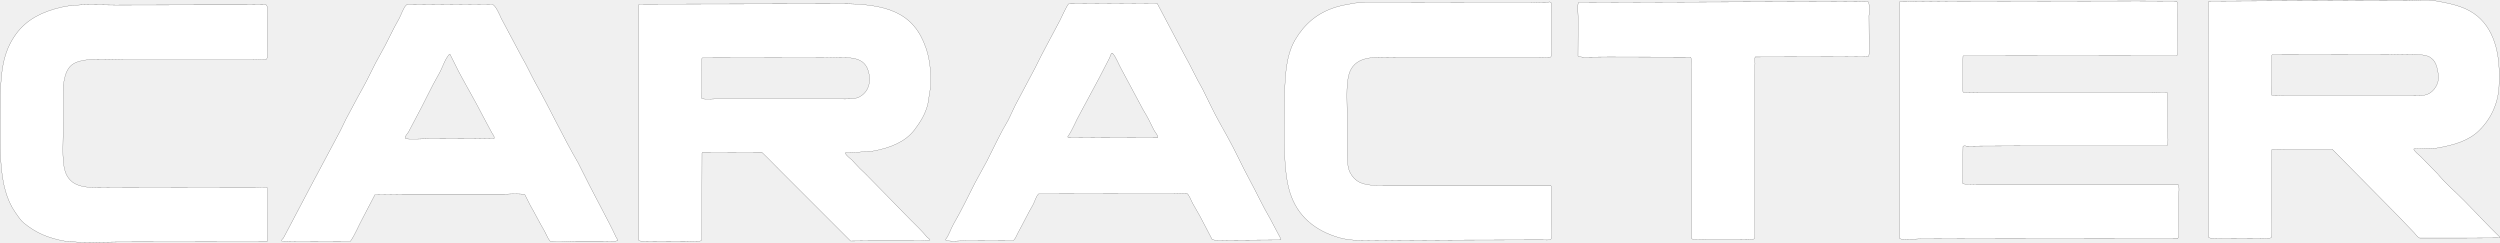
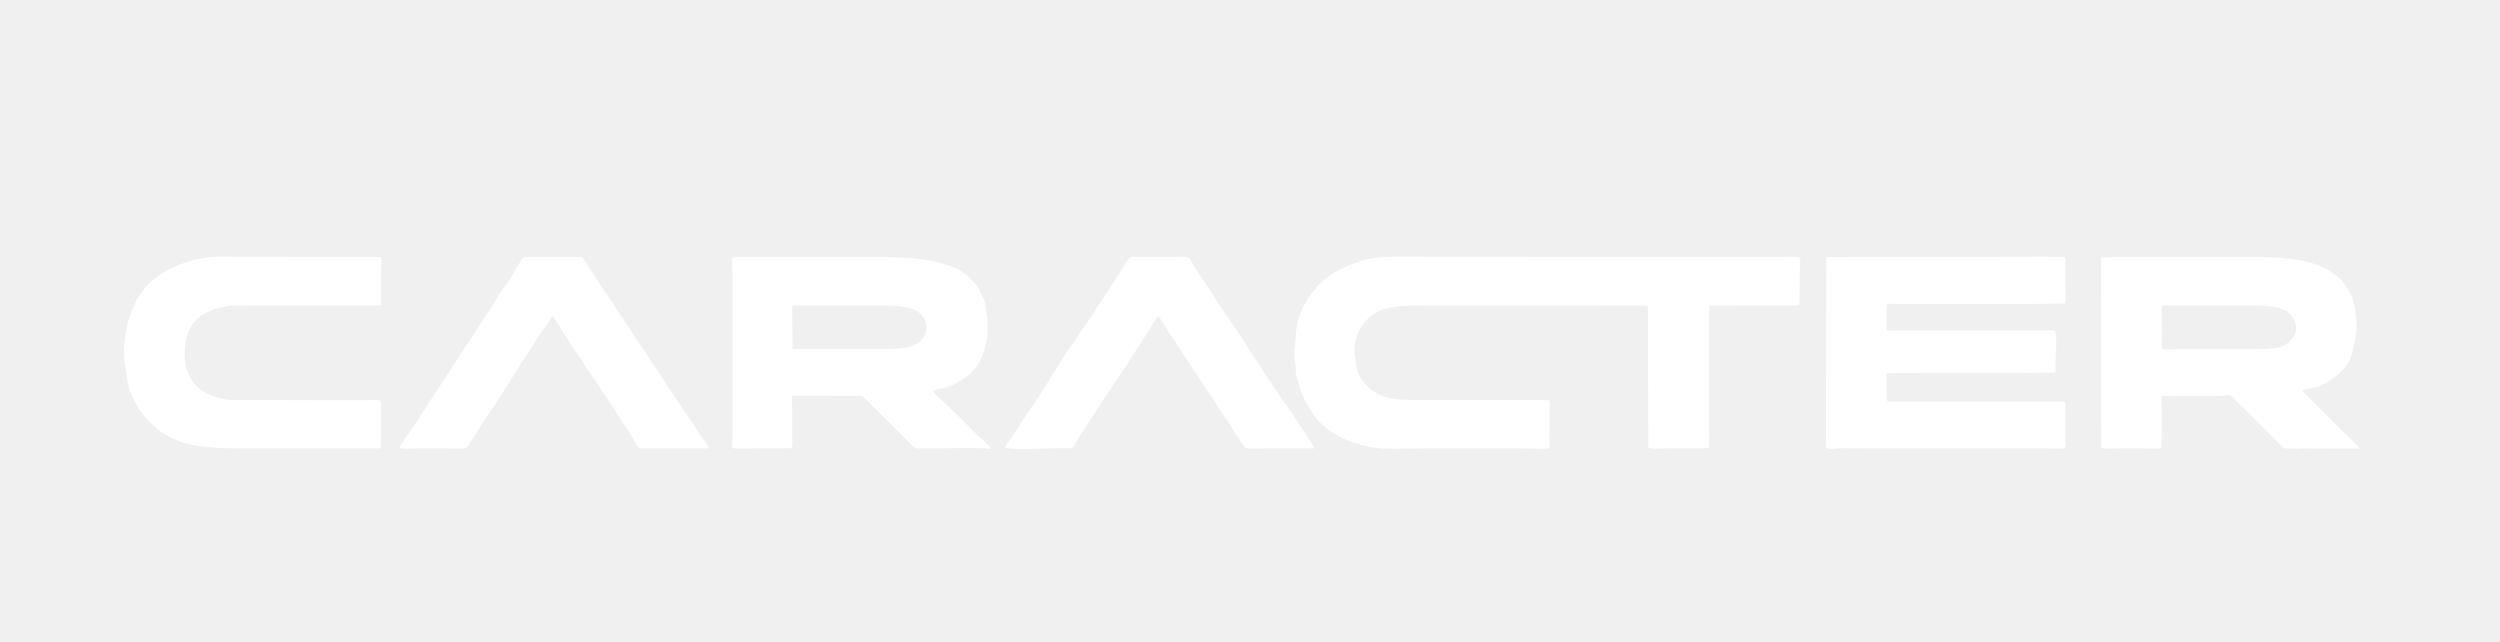
- <svg xmlns="http://www.w3.org/2000/svg" viewBox="0 0 16084.5 1561.5" preserveAspectRatio="xMidYMid meet">
-   <path fill-rule="evenodd" stroke="#000000" stroke-width="1" stroke-linecap="butt" stroke-linejoin="miter" fill="#FFFFFF" d="M15125.500,3.500 C15245.488,3.833 15365.512,4.167 15485.500,4.500 C15547.637,4.495 15615.980,-3.761 15674.500,6.500 C15747.082,19.227 15809.452,32.273 15866.500,58.500 C16008.652,123.852 16079.478,271.900 16079.500,480.500 C16079.506,535.422 16078.909,583.605 16068.500,628.500 C16048.686,713.957 16007.663,781.141 15955.500,834.500 C15886.884,904.689 15792.493,933.133 15672.500,953.500 C15636.504,954.833 15600.496,956.167 15564.500,957.500 C15553.834,957.167 15543.166,956.833 15532.500,956.500 C15530.445,957.855 15530.891,957.620 15529.500,959.500 C15537.959,979.017 15560.134,993.134 15574.500,1007.500 C15610.496,1044.163 15646.504,1080.837 15682.500,1117.500 C15732.392,1179.279 15795.647,1232.247 15851.500,1288.500 C15929.080,1366.637 16003.520,1447.751 16082.500,1524.500 C16082.500,1526.166 16082.500,1527.834 16082.500,1529.500 C16081.500,1529.833 16080.500,1530.167 16079.500,1530.500 C16002.174,1530.833 15924.826,1531.167 15847.500,1531.500 C15754.176,1531.500 15660.824,1531.500 15567.500,1531.500 C15554.597,1527.211 15540.252,1506.373 15531.500,1496.500 C15501.836,1465.503 15472.164,1434.497 15442.500,1403.500 C15330.178,1289.511 15217.822,1175.489 15105.500,1061.500 C15071.837,1027.503 15038.163,993.497 15004.500,959.500 C14902.177,959.500 14799.823,959.500 14697.500,959.500 C14670.479,963.767 14634.073,952.982 14615.500,963.500 C14615.167,1101.486 14614.833,1239.514 14614.500,1377.500 C14614.501,1408.728 14620.259,1513.935 14611.500,1530.500 C14590.837,1536.046 14558.744,1532.500 14534.500,1532.500 C14453.841,1532.833 14373.159,1533.167 14292.500,1533.500 C14274.438,1536.258 14214.165,1534.768 14209.500,1527.500 C14209.167,1141.872 14208.833,756.128 14208.500,370.500 C14208.833,279.842 14209.167,189.158 14209.500,98.500 C14209.499,83.619 14207.410,10.739 14211.500,7.500 C14516.136,6.167 14820.864,4.833 15125.500,3.500 ZM13750.500,6.500 C13834.825,6.833 13919.175,7.167 14003.500,7.500 C14016.572,18.602 14009.500,71.972 14009.500,94.500 C14009.833,153.494 14010.167,212.506 14010.500,271.500 C14010.500,299.178 14013.304,331.629 14007.500,355.500 C14005.833,356.500 14004.167,357.500 14002.500,358.500 C13545.212,358.833 13087.788,359.167 12630.500,359.500 C12630.167,360.500 12629.833,361.500 12629.500,362.500 C12629.167,375.832 12628.833,389.168 12628.500,402.500 C12628.500,446.162 12628.500,489.838 12628.500,533.500 C12629.728,553.703 12622.921,580.902 12631.500,594.500 C12663.366,599.821 12705.188,596.500 12740.500,596.500 C12810.493,596.500 12880.507,596.500 12950.500,596.500 C13165.145,596.500 13379.855,596.500 13594.500,596.500 C13678.825,596.500 13763.175,596.500 13847.500,596.500 C13870.811,596.499 13933.161,590.994 13945.500,597.500 C13945.833,681.492 13946.167,765.508 13946.500,849.500 C13946.500,875.124 13952.816,921.970 13941.500,938.500 C13637.530,938.500 13333.470,938.500 13029.500,938.500 C12935.176,938.833 12840.824,939.167 12746.500,939.500 C12715.170,939.833 12683.830,940.167 12652.500,940.500 C12646.814,939.889 12641.167,936.607 12635.500,938.500 C12633.500,939.833 12631.500,941.167 12629.500,942.500 C12628.500,1021.492 12627.500,1100.508 12626.500,1179.500 C12634.954,1189.108 12693.696,1184.501 12715.500,1184.500 C12802.158,1184.500 12888.842,1184.500 12975.500,1184.500 C13320.799,1184.500 13666.201,1184.500 14011.500,1184.500 C14025.163,1196.414 14016.650,1248.858 14016.500,1270.500 C14016.500,1331.161 14016.500,1391.839 14016.500,1452.500 C14017.217,1477.362 14021.893,1518.966 14011.500,1534.500 C13575.877,1534.833 13140.123,1535.167 12704.500,1535.500 C12588.512,1535.833 12472.488,1536.167 12356.500,1536.500 C12325.776,1536.993 12242.950,1546.780 12221.500,1534.500 C12221.500,1026.884 12221.500,519.116 12221.500,11.500 C12237.740,4.615 12296.951,10.500 12323.500,10.500 C12401.159,9.833 12478.841,9.167 12556.500,8.500 C12954.460,7.833 13352.540,7.167 13750.500,6.500 ZM11805.500,10.500 C11856.828,10.833 11908.172,11.167 11959.500,11.500 C11978.562,11.500 12009.991,6.809 12022.500,13.500 C12027.792,35.443 12028.295,76.126 12024.500,101.500 C12024.833,156.828 12025.167,212.172 12025.500,267.500 C12025.500,290.813 12029.917,347.759 12021.500,363.500 C12011.063,366.226 11998.079,362.477 11984.500,364.500 C11936.838,364.833 11889.162,365.167 11841.500,365.500 C11658.518,365.833 11475.482,366.167 11292.500,366.500 C11286.124,381.377 11293.500,403.619 11290.500,423.500 C11290.167,490.827 11289.833,558.173 11289.500,625.500 C11289.500,834.479 11289.500,1043.521 11289.500,1252.500 C11289.500,1321.493 11289.500,1390.507 11289.500,1459.500 C11289.501,1477.677 11292.735,1527.874 11286.500,1536.500 C11282.296,1542.316 11210.368,1539.500 11193.500,1539.500 C11120.174,1539.500 11046.826,1539.500 10973.500,1539.500 C10948.797,1539.501 10902.888,1546.383 10884.500,1536.500 C10884.167,1247.862 10883.833,959.138 10883.500,670.500 C10883.167,595.507 10882.833,520.493 10882.500,445.500 C10877.767,417.246 10889.531,385.876 10876.500,367.500 C10701.184,367.167 10525.816,366.833 10350.500,366.500 C10305.838,366.833 10261.162,367.167 10216.500,367.500 C10194.391,367.517 10165.702,369.698 10152.500,360.500 C10152.833,278.842 10153.167,197.159 10153.500,115.500 C10153.496,93.562 10147.645,30.182 10155.500,15.500 C10705.445,13.833 11255.555,12.167 11805.500,10.500 ZM9967.500,12.500 C9975.044,12.953 9976.402,15.099 9980.500,18.500 C9980.833,106.158 9981.167,193.842 9981.500,281.500 C9981.501,297.277 9984.645,361.252 9977.500,366.500 C9970.377,371.731 9917.486,368.501 9901.500,368.500 C9831.840,368.500 9762.160,368.500 9692.500,368.500 C9461.523,368.500 9230.477,368.500 8999.500,368.500 C8865.350,368.494 8747.857,353.801 8694.500,441.500 C8655.299,505.932 8667.501,633.981 8667.500,736.500 C8667.500,803.827 8667.500,871.173 8667.500,938.500 C8667.498,992.445 8665.894,1047.137 8677.500,1088.500 C8685.476,1116.924 8707.160,1145.728 8728.500,1161.500 C8774.621,1195.588 8843.473,1193.523 8920.500,1193.500 C8974.495,1193.500 9028.505,1193.500 9082.500,1193.500 C9380.470,1193.500 9678.530,1193.500 9976.500,1193.500 C9978.167,1195.500 9979.833,1197.500 9981.500,1199.500 C9981.500,1281.825 9981.500,1364.175 9981.500,1446.500 C9981.501,1474.769 9987.757,1523.232 9977.500,1541.500 C9964.765,1545.396 9943.543,1543.501 9927.500,1543.500 C9891.837,1543.500 9856.163,1543.500 9820.500,1543.500 C9673.848,1543.833 9527.152,1544.167 9380.500,1544.500 C9252.180,1545.167 9123.821,1545.833 8995.500,1546.500 C8963.503,1546.833 8931.497,1547.167 8899.500,1547.500 C8799.694,1547.514 8698.574,1552.746 8617.500,1529.500 C8460.463,1484.473 8347.259,1391.212 8299.500,1238.500 C8253.826,1092.457 8264.514,884.893 8264.500,694.500 C8264.487,520.511 8268.600,364.859 8332.500,256.500 C8391.580,156.315 8474.199,82.422 8596.500,45.500 C8636.021,33.569 8675.927,27.117 8719.500,19.500 C8739.498,18.167 8759.502,16.833 8779.500,15.500 C8838.827,15.500 8898.173,15.500 8957.500,15.500 C9155.814,15.167 9354.187,14.833 9552.500,14.500 C9649.157,14.500 9745.843,14.500 9842.500,14.500 C9869.741,14.062 9951.612,20.319 9967.500,12.500 ZM7428.500,20.500 C7434.166,21.167 7439.834,21.833 7445.500,22.500 C7502.828,130.822 7560.172,239.177 7617.500,347.500 C7659.969,421.927 7694.938,500.763 7737.500,573.500 C7755.832,610.830 7774.168,648.170 7792.500,685.500 C7824.046,750.561 7862.420,817.560 7897.500,880.500 C7948.508,972.017 7990.206,1066.196 8040.500,1158.500 C8084.664,1239.552 8124.127,1326.175 8171.500,1406.500 C8194.831,1450.496 8218.169,1494.504 8241.500,1538.500 C8240.006,1541.567 8240.385,1541.715 8237.500,1543.500 C8125.178,1544.167 8012.822,1544.833 7900.500,1545.500 C7874.947,1545.499 7806.559,1550.303 7797.500,1538.500 C7784.501,1513.502 7771.499,1488.497 7758.500,1463.500 C7732.569,1412.488 7703.809,1359.314 7674.500,1310.500 C7665.613,1295.699 7649.372,1248.136 7634.500,1243.500 C7606.836,1244.167 7579.164,1244.833 7551.500,1245.500 C7483.174,1245.500 7414.827,1245.500 7346.500,1245.500 C7125.522,1245.833 6904.478,1246.167 6683.500,1246.500 C6664.594,1262.361 6658.273,1296.598 6645.500,1318.500 C6611.846,1376.208 6582.037,1439.412 6549.500,1497.500 C6539.781,1514.851 6534.042,1534.155 6520.500,1547.500 C6418.843,1547.833 6317.157,1548.167 6215.500,1548.500 C6182.474,1548.505 6108.343,1557.246 6084.500,1544.500 C6084.500,1542.834 6084.500,1541.166 6084.500,1539.500 C6106.591,1511.165 6116.957,1472.291 6135.500,1440.500 C6184.565,1356.379 6226.748,1267.143 6271.500,1179.500 C6297.497,1131.838 6323.503,1084.162 6349.500,1036.500 C6394.731,947.002 6436.969,855.742 6487.500,771.500 C6502.165,740.503 6516.835,709.497 6531.500,678.500 C6574.496,597.508 6617.504,516.492 6660.500,435.500 C6710.649,331.547 6767.325,231.998 6819.500,131.500 C6828.692,113.794 6865.866,29.256 6877.500,23.500 C7061.148,22.500 7244.852,21.500 7428.500,20.500 ZM5396.500,24.500 C5705.861,21.341 5879.642,80.337 5957.500,309.500 C5976.397,365.120 5987.491,428.525 5987.500,504.500 C5987.500,521.498 5987.500,538.502 5987.500,555.500 C5981.501,593.496 5975.499,631.504 5969.500,669.500 C5953.346,735.855 5919.059,788.196 5883.500,835.500 C5826.090,911.872 5727.437,952.602 5613.500,972.500 C5594.169,973.500 5574.831,974.500 5555.500,975.500 C5538.835,977.500 5522.165,979.500 5505.500,981.500 C5488.811,981.530 5447.790,977.883 5440.500,981.500 C5438.574,983.017 5438.730,983.291 5437.500,985.500 C5446.125,1001.809 5466.522,1016.962 5480.500,1028.500 C5497.165,1046.498 5513.835,1064.502 5530.500,1082.500 C5541.499,1092.832 5552.501,1103.168 5563.500,1113.500 C5661.824,1213.823 5760.177,1314.177 5858.500,1414.500 C5893.619,1449.742 5930.036,1483.594 5961.500,1522.500 C5968.294,1530.901 5978.381,1534.013 5983.500,1544.500 C5978.718,1550.268 5884.663,1549.501 5862.500,1549.500 C5771.509,1549.500 5680.491,1549.500 5589.500,1549.500 C5550.504,1549.833 5511.496,1550.167 5472.500,1550.500 C5429.504,1507.504 5386.496,1464.496 5343.500,1421.500 C5237.177,1315.177 5130.823,1208.823 5024.500,1102.500 C4995.836,1073.503 4967.164,1044.497 4938.500,1015.500 C4926.835,1004.168 4915.165,992.832 4903.500,981.500 C4774.846,981.833 4646.154,982.167 4517.500,982.500 C4517.167,983.500 4516.833,984.500 4516.500,985.500 C4516.167,1126.153 4515.833,1266.847 4515.500,1407.500 C4515.167,1441.830 4514.833,1476.170 4514.500,1510.500 C4514.500,1522.295 4517.450,1543.149 4510.500,1548.500 C4496.681,1557.777 4439.375,1550.590 4418.500,1551.500 C4346.840,1551.833 4275.159,1552.167 4203.500,1552.500 C4184.210,1552.501 4115.650,1555.999 4109.500,1546.500 C4109.500,1041.217 4109.500,535.783 4109.500,30.500 C4111.166,29.167 4112.834,27.833 4114.500,26.500 C4541.791,25.833 4969.209,25.167 5396.500,24.500 ZM3164.500,27.500 C3187.381,29.471 3215.297,96.655 3224.500,117.500 C3268.829,200.825 3313.171,284.175 3357.500,367.500 C3389.718,421.728 3415.302,480.798 3446.500,536.500 C3540.257,703.893 3622.811,881.641 3719.500,1047.500 C3743.831,1095.829 3768.169,1144.171 3792.500,1192.500 C3835.496,1274.825 3878.504,1357.175 3921.500,1439.500 C3937.200,1467.919 3949.142,1496.674 3964.500,1527.500 C3967.972,1534.470 3973.317,1537.554 3974.500,1547.500 C3973.833,1548.167 3973.167,1548.833 3972.500,1549.500 C3945.685,1555.449 3910.294,1552.500 3879.500,1552.500 C3820.839,1552.500 3762.161,1552.500 3703.500,1552.500 C3655.598,1552.500 3579.537,1559.842 3537.500,1550.500 C3521.605,1527.822 3511.929,1500.980 3497.500,1476.500 C3468.491,1427.285 3442.061,1373.328 3413.500,1324.500 C3401.168,1300.169 3388.832,1275.831 3376.500,1251.500 C3353.243,1245.354 3273.664,1246.581 3247.500,1250.500 C3182.840,1250.500 3118.160,1250.500 3053.500,1250.500 C2900.182,1250.500 2746.818,1250.500 2593.500,1250.500 C2533.173,1251.167 2472.827,1251.833 2412.500,1252.500 C2385.503,1304.162 2358.497,1355.839 2331.500,1407.500 C2304.629,1456.250 2285.229,1509.458 2253.500,1553.500 C2142.178,1553.833 2030.822,1554.167 1919.500,1554.500 C1905.748,1554.505 1813.733,1553.434 1812.500,1551.500 C1807.754,1544.058 1820.861,1536.109 1823.500,1531.500 C1834.832,1510.169 1846.168,1488.831 1857.500,1467.500 C1904.988,1378.704 1949.324,1291.491 1996.500,1203.500 C2060.827,1082.845 2125.173,962.155 2189.500,841.500 C2201.499,816.836 2213.501,792.164 2225.500,767.500 C2260.108,704.727 2293.131,638.445 2328.500,576.500 C2370.775,502.460 2404.209,423.190 2446.500,350.500 C2490.168,275.442 2523.948,194.949 2567.500,120.500 C2580.061,99.028 2597.268,43.895 2615.500,31.500 C2798.482,30.167 2981.518,28.833 3164.500,27.500 ZM1702.500,30.500 C1706.833,31.167 1711.167,31.833 1715.500,32.500 C1723.735,50.486 1719.500,86.908 1719.500,113.500 C1719.500,173.494 1719.500,233.506 1719.500,293.500 C1719.501,320.117 1724.822,363.343 1715.500,380.500 C1693.208,387.774 1653.282,383.500 1623.500,383.500 C1560.173,383.500 1496.827,383.500 1433.500,383.500 C1221.855,383.500 1010.146,383.500 798.500,383.500 C686.485,383.497 529.120,366.959 464.500,415.500 C426.875,443.763 415.432,493.669 406.500,551.500 C406.833,588.496 407.167,625.504 407.500,662.500 C407.167,722.161 406.833,781.839 406.500,841.500 C406.497,940.245 394.715,1064.316 430.500,1129.500 C480.552,1220.670 592.432,1206.503 730.500,1206.500 C968.810,1206.167 1207.191,1205.833 1445.500,1205.500 C1511.160,1205.500 1576.840,1205.500 1642.500,1205.500 C1666.484,1205.499 1707.299,1199.797 1721.500,1209.500 C1721.167,1323.489 1720.833,1437.511 1720.500,1551.500 C1718.833,1552.833 1717.167,1554.167 1715.500,1555.500 C1396.865,1555.833 1078.135,1556.167 759.500,1556.500 C740.169,1556.833 720.831,1557.167 701.500,1557.500 C622.009,1557.505 533.789,1565.024 462.500,1553.500 C449.501,1553.167 436.499,1552.833 423.500,1552.500 C306.413,1532.015 230.884,1497.196 155.500,1436.500 C132.070,1417.635 115.999,1391.465 98.500,1366.500 C-16.466,1202.488 2.523,949.995 2.500,673.500 C2.483,467.940 16.881,337.248 103.500,218.500 C170.391,126.798 269.478,74.637 399.500,45.500 C498.345,23.350 626.229,32.499 742.500,32.500 C930.815,32.167 1119.186,31.833 1307.500,31.500 C1400.491,31.500 1493.509,31.500 1586.500,31.500 C1625.163,31.167 1663.837,30.833 1702.500,30.500 ZM7152.500,342.500 C7144.793,350.827 7142.332,366.577 7136.500,376.500 C7115.169,417.829 7093.831,459.171 7072.500,500.500 C7031.837,576.159 6991.163,651.841 6950.500,727.500 C6921.298,777.477 6902.260,833.751 6869.500,879.500 C6869.833,880.500 6870.167,881.500 6870.500,882.500 C6872.167,883.500 6873.833,884.500 6875.500,885.500 C6935.827,885.833 6996.173,886.167 7056.500,886.500 C7186.820,886.167 7317.180,885.833 7447.500,885.500 C7448.167,884.167 7448.833,882.833 7449.500,881.500 C7446.869,865.624 7429.389,848.162 7422.500,833.500 C7402.156,790.202 7380.108,747.097 7355.500,707.500 C7308.838,620.509 7262.162,533.491 7215.500,446.500 C7198.188,416.739 7180.044,365.109 7157.500,342.500 C7155.834,342.500 7154.166,342.500 7152.500,342.500 ZM2891.500,348.500 C2861.082,381.951 2847.765,434.448 2824.500,474.500 C2770.972,566.653 2727.639,665.045 2675.500,759.500 C2659.502,789.830 2643.498,820.170 2627.500,850.500 C2621.915,859.328 2603.680,876.845 2607.500,889.500 C2608.892,891.423 2607.601,890.099 2609.500,891.500 C2623.764,898.950 2735.190,892.501 2764.500,892.500 C2855.824,892.833 2947.176,893.167 3038.500,893.500 C3085.162,892.833 3131.838,892.167 3178.500,891.500 C3178.833,890.500 3179.167,889.500 3179.500,888.500 C3182.808,878.071 3167.881,861.198 3163.500,852.500 C3146.149,818.050 3127.240,786.356 3110.500,753.500 C3059.673,653.740 3002.328,556.835 2950.500,459.500 C2932.168,422.837 2913.831,386.163 2895.500,349.500 C2894.167,349.167 2892.833,348.833 2891.500,348.500 ZM14623.500,350.500 C14621.167,351.833 14618.833,353.167 14616.500,354.500 C14616.167,415.827 14615.833,477.173 14615.500,538.500 C14615.500,562.189 14609.035,594.061 14615.500,612.500 C14635.649,618.678 14667.592,611.437 14694.500,615.500 C14749.494,615.500 14804.505,615.500 14859.500,615.500 C15020.484,615.500 15181.516,615.500 15342.500,615.500 C15398.161,615.500 15453.839,615.500 15509.500,615.500 C15548.811,615.503 15590.819,618.030 15618.500,606.500 C15657.433,590.283 15697.345,539.861 15687.500,476.500 C15679.215,423.178 15669.332,389.308 15631.500,366.500 C15587.596,340.031 15439.718,351.497 15367.500,351.500 C15119.525,351.167 14871.475,350.833 14623.500,350.500 ZM4520.500,371.500 C4518.202,373.501 4517.155,373.588 4515.500,376.500 C4515.167,398.831 4514.833,421.169 4514.500,443.500 C4514.833,487.829 4515.167,532.171 4515.500,576.500 C4515.500,595.247 4510.680,624.395 4515.500,634.500 C4546.307,641.875 4588.983,635.063 4623.500,636.500 C4673.162,636.500 4722.838,636.500 4772.500,636.500 C4928.818,636.500 5085.182,636.500 5241.500,636.500 C5295.495,636.500 5349.505,636.500 5403.500,636.500 C5449.047,636.504 5497.555,639.579 5527.500,624.500 C5569.934,603.133 5604.626,555.997 5592.500,481.500 C5570.288,345.041 5448.945,372.494 5297.500,372.500 C5038.526,372.167 4779.474,371.833 4520.500,371.500 Z" />
+ <svg xmlns="http://www.w3.org/2000/svg" viewBox="0 0 12600 3235">
+   <path fill="#FFFFFF" fill-rule="evenodd" d="M1101,1294 C1372.97,1294.33 1645.03,1294.67 1917,1295 C1925.74,1300.66 1921,1339.3 1921,1353 C1921,1413.33 1921,1473.67 1921,1534 C1919,1535.67 1917,1537.33 1915,1539 C1847.67,1539.33 1780.33,1539.67 1713,1540 C1592.01,1540 1470.99,1540 1350,1540 C1285.34,1540.33 1220.66,1540.67 1156,1541 C1011.09,1565.45 930.99,1621.39 931,1791 C931,1816.89 933.54,1838.42 940,1859 C967.83,1947.67 1030,1988.75 1125,2011 C1161.59,2019.57 1207.48,2016 1250,2016 C1376.65,2016.33 1503.35,2016.67 1630,2017 C1701.66,2017 1773.34,2017 1845,2017 C1862.35,2017 1913.6,2013.28 1918,2020 C1922.9,2029.27 1920,2068.8 1920,2085 C1920,2141.66 1920,2198.34 1920,2255 C1918.33,2256.67 1916.67,2258.33 1915,2260 C1703.69,2260 1492.31,2260 1281,2260 C1102.17,2260.01 950.53,2261 840,2194 C750.3,2139.63 688.74,2063.54 651,1957 C641.4,1929.89 641.14,1900.41 635,1869 C601.48,1697.65 661.96,1519.14 746,1435 C807.58,1373.34 886.78,1334.55 984,1308 C1009.33,1304 1034.67,1300 1060,1296 C1073.67,1295.33 1087.33,1294.67 1101,1294 Z M5971,1294 C6001.64,1294.47 6007.44,1326.39 6020,1345 C6054.78,1396.52 6089.59,1447.62 6123,1501 C6169.52,1575.33 6223.45,1646.27 6270,1720 C6343.29,1836.09 6418.06,1950.46 6497,2062 C6530.2,2108.91 6561.85,2158.25 6593,2207 C6598.52,2215.64 6624.49,2249.49 6623,2257 C6622.33,2258 6621.67,2259 6621,2260 C6537.68,2260 6454.33,2260 6371,2260 C6352.13,2261.63 6283.61,2262.9 6275,2257 C6163.01,2087.02 6050.99,1916.98 5939,1747 C5906.67,1697.01 5874.33,1647 5842,1597 C5839.33,1597 5836.67,1597 5834,1597 C5800.34,1649.33 5766.66,1701.67 5733,1754 C5662.44,1866.04 5583.57,1975.98 5513,2088 C5486.48,2130.1 5458.78,2170.62 5433,2212 C5424.87,2225.05 5414.11,2252.81 5400,2259 C5373,2259 5346,2259 5319,2259 C5244.16,2260.36 5138.53,2267.36 5067,2258 C5066.67,2257 5066.33,2256 5066,2255 C5070.19,2239.6 5100.98,2201.82 5111,2186 C5143.05,2135.41 5176.13,2084.77 5210,2036 C5254.26,1972.28 5293.1,1907.45 5334,1841 C5395.31,1741.4 5468.96,1646.87 5531,1548 C5567.8,1489.36 5607.71,1433.78 5643,1375 C5652.35,1359.42 5682.35,1303.58 5696,1297 C5712.43,1292.06 5739.11,1295 5759,1295 C5807.66,1295 5856.34,1295 5905,1295 C5927,1294.67 5949,1294.33 5971,1294 Z M7013,1294 C7531.95,1294.33 8051.05,1294.67 8570,1295 C8695.99,1295 8822.01,1295 8948,1295 C8968.45,1295 9064.37,1291.34 9070,1300 C9076.65,1309.45 9071,1345.49 9071,1361 C9070.67,1418.66 9070.33,1476.34 9070,1534 C9068,1535.67 9066,1537.33 9064,1539 C8914.35,1539.67 8764.65,1540.33 8615,1541 C8614.67,1559 8614.33,1577 8614,1595 C8614,1633 8614,1671 8614,1709 C8613.67,1814.66 8613.33,1920.34 8613,2026 C8613.33,2076.33 8613.67,2126.67 8614,2177 C8614,2202.97 8617.05,2235.48 8612,2258 C8611,2258.33 8610,2258.67 8609,2259 C8533.67,2259.33 8458.33,2259.67 8383,2260 C8359.68,2260 8321.94,2264.7 8307,2255 C8306.67,2076.02 8306.33,1896.98 8306,1718 C8306,1674 8306,1630 8306,1586 C8305.99,1574.25 8308.29,1546.26 8301,1541 C8262,1540.67 8223,1540.33 8184,1540 C8087.01,1540.33 7989.99,1540.67 7893,1541 C7817.01,1541 7740.99,1541 7665,1541 C7516.68,1541 7368.32,1541 7220,1541 C7192.34,1540.67 7164.66,1540.33 7137,1540 C7019.36,1539.99 6931.44,1556.86 6880,1622 C6850.4,1659.48 6817.41,1720.36 6829,1796 C6833.53,1825.59 6834.6,1851.85 6844,1876 C6865.33,1930.8 6910.62,1973.52 6965,1995 C7023.3,2018.03 7104.11,2016 7186,2016 C7300.32,2016 7414.68,2016 7529,2016 C7598.66,2016 7668.34,2016 7738,2016 C7753.46,2016 7802.87,2012.64 7808,2019 C7815.9,2030.87 7807.26,2061.36 7810,2080 C7810,2116.66 7810,2153.34 7810,2190 C7806.6,2212.7 7813.16,2239.45 7809,2258 C7790.79,2265.93 7705.71,2260 7676,2260 C7569.68,2260 7463.32,2260 7357,2260 C7290.67,2260 7224.33,2260 7158,2260 C7074.54,2260.01 6980.14,2267.55 6907,2253 C6705.14,2212.86 6592.6,2111.13 6541,1920 C6537.67,1907.33 6534.33,1894.67 6531,1882 C6530.67,1868.67 6530.33,1855.33 6530,1842 C6526.58,1822.1 6519.94,1794.8 6524,1770 C6526,1748 6528,1726 6530,1704 C6531.2,1630.64 6554.59,1567.07 6584,1519 C6651.11,1409.31 6730.88,1355.16 6866,1313 C6895.98,1303.65 6929.1,1301.47 6962,1296 C6979,1295.33 6996,1294.67 7013,1294 Z M10308,1294 C10340.66,1294.67 10373.34,1295.33 10406,1296 C10412.36,1308.72 10409,1336.8 10409,1357 C10409.33,1412.66 10409.67,1468.34 10410,1524 C10408.35,1527.65 10407.61,1528.31 10404,1530 C10333.34,1530.67 10262.66,1531.33 10192,1532 C10040.68,1532 9889.32,1532 9738,1532 C9680.67,1532 9623.33,1532 9566,1532 C9547.75,1534.55 9524.76,1526.12 9510,1534 C9508.17,1546.85 9505.17,1656.68 9509,1662 C9515.63,1671.22 9549.07,1665.02 9562,1665 C9614.66,1665 9667.34,1665 9720,1665 C9872.32,1665 10024.68,1665 10177,1665 C10215.33,1665.33 10253.67,1665.67 10292,1666 C10308.75,1663.41 10345.02,1662 10358,1669 C10368.48,1706.01 10360.94,1777.07 10360,1819 C10359.56,1838.47 10363.68,1866.08 10357,1878 C10283.67,1878.67 10210.33,1879.33 10137,1880 C9990.35,1880 9843.65,1880 9697,1880 C9635.67,1880.33 9574.33,1880.67 9513,1881 C9511.67,1882.67 9510.33,1884.33 9509,1886 C9505.4,1893.31 9508.26,2017.35 9512,2023 C9809.3,2023.33 10106.7,2023.67 10404,2024 C10415.07,2029.08 10409,2053.08 10409,2069 C10409,2114.33 10409,2159.67 10409,2205 C10407.06,2221.59 10415.17,2250.61 10405,2258 C10394.35,2264.36 10344.87,2260 10328,2260 C10261.67,2260 10195.33,2260 10129,2260 C9906.02,2260 9682.98,2260 9460,2260 C9399.67,2259.67 9339.33,2259.33 9279,2259 C9260.97,2259.1 9222.03,2266.74 9207,2258 C9197.82,2252.66 9203,2218.9 9203,2204 C9203,2149.01 9203,2093.99 9203,2039 C9203.33,1859.02 9203.67,1678.98 9204,1499 C9204,1448.67 9204,1398.33 9204,1348 C9206.91,1328.84 9198.37,1307.74 9206,1296 C9573.3,1295.33 9940.7,1294.67 10308,1294 Z M2652,1295 C2744.99,1295 2838.01,1295 2931,1295 C2942.1,1298.38 2968.49,1347.07 2976,1359 C3008.67,1410.87 3043.52,1461.21 3078,1513 C3195.89,1690.05 3313.03,1867.99 3431,2046 C3464.56,2096.64 3501.92,2146.55 3534,2199 C3542.15,2212.33 3567.86,2241.62 3570,2256 C3569,2257.33 3568,2258.67 3567,2260 C3453.68,2260 3340.32,2260 3227,2260 C3211.92,2255.41 3200.06,2224.87 3192,2212 C3166.34,2172.34 3140.66,2132.66 3115,2093 C3008.93,1926.77 2892.44,1766.79 2790,1597 C2786.33,1596.33 2782.67,1595.67 2779,1595 C2773.52,1616.31 2755.03,1634.75 2744,1652 C2720.19,1689.23 2695.85,1725.82 2672,1762 C2597.9,1874.42 2528.52,1990.92 2452,2101 C2426.51,2137.67 2404.63,2177.56 2380,2214 C2371.35,2226.8 2362.25,2250.27 2349,2258 C2336.54,2264.68 2287.47,2260.01 2269,2260 C2209.01,2260 2148.99,2260 2089,2260 C2067.99,2260 2029.23,2264.76 2014,2256 C2014,2254.33 2014,2252.67 2014,2251 C2030.67,2226.67 2047.34,2202.33 2064,2178 C2101.17,2125.21 2136.01,2069.21 2171,2016 C2269.28,1866.51 2366.6,1716.8 2464,1568 C2479.67,1542.34 2495.33,1516.66 2511,1491 C2533.33,1458.34 2555.67,1425.66 2578,1393 C2588.56,1375.41 2627.7,1304.56 2641,1297 C2644.67,1296.33 2648.33,1295.67 2652,1295 Z M3748,1295 C3945.98,1295 4144.02,1295 4342,1295 C4521.48,1294.99 4687.74,1295.26 4812,1350 C4892.17,1385.32 4943.95,1452.15 4969,1543 C4970.67,1560 4972.33,1577 4974,1594 C4989.45,1692.32 4962.41,1791.12 4924,1845 C4889.34,1893.62 4835.09,1926.78 4776,1951 C4757.41,1958.62 4719.84,1959.25 4704,1968 C4704,1969.67 4704,1971.33 4704,1973 C4710.13,1987.18 4753.83,2022.83 4767,2036 C4795,2063 4823,2090 4851,2117 C4875,2141.66 4899,2166.34 4923,2191 C4937.21,2202.5 4984.48,2242.37 4991,2257 C4990,2258.67 4989,2260.33 4988,2262 C4907.05,2253.65 4808.58,2260 4721,2260 C4685.67,2260 4650.33,2260 4615,2260 C4602.9,2256.39 4561.26,2208.42 4550,2197 C4481.67,2129.67 4413.33,2062.33 4345,1995 C4228.35,1994.67 4111.66,1994.33 3995,1994 C3994.67,1995 3994.33,1996 3994,1997 C3987.35,2008.25 3993,2042.11 3993,2059 C3993,2105 3993,2151 3993,2197 C3993,2216.24 3996.03,2245.09 3989,2259 C3918.67,2259.33 3848.33,2259.67 3778,2260 C3751.69,2260 3708.91,2265.24 3692,2256 C3687.36,2238.29 3691.94,2214.27 3692,2196 C3692,2140.01 3692,2083.99 3692,2028 C3692,1868.35 3692,1708.65 3692,1549 C3692,1492.01 3692,1434.99 3692,1378 C3692.26,1354.72 3685.56,1311.46 3695,1297 C3712.66,1296.33 3730.34,1295.67 3748,1295 Z M10656,1295 C10860.31,1295 11064.69,1295 11269,1295 C11427.6,1294.99 11579.88,1293.3 11691,1340 C11774.05,1374.9 11830.83,1428.19 11861,1516 C11869.9,1541.91 11869.17,1567.5 11874,1598 C11880.98,1642.04 11874.96,1698.24 11866,1734 C11856.55,1771.71 11851.14,1803.02 11833,1831 C11795.37,1889.03 11740.04,1925.24 11671,1952 C11651.27,1959.65 11623.15,1957.9 11605,1968 C11605.33,1970 11605.67,1972 11606,1974 C11677.66,2045.33 11749.34,2116.67 11821,2188 C11831.69,2197.99 11892.1,2250.5 11890,2261 C11796.34,2260.67 11702.66,2260.33 11609,2260 C11591.95,2262.57 11518.22,2263.01 11509,2257 C11421.68,2170.01 11334.32,2082.99 11247,1996 C11231.38,1986.05 11197.45,1997.9 11178,1995 C11083.68,1995.33 10989.32,1995.67 10895,1996 C10891.57,2006.97 10894.88,2021.74 10895,2037 C10895,2088.99 10895,2141.01 10895,2193 C10894.33,2213.33 10893.67,2233.67 10893,2254 C10886.92,2265.81 10839.39,2260 10822,2260 C10768.34,2260 10714.66,2260 10661,2260 C10639.32,2260 10604.85,2264.3 10590,2256 C10589.67,1937.03 10589.33,1617.97 10589,1299 C10605.78,1291.9 10637.4,1302.25 10656,1295 Z M3997,1540 C3989.15,1549.87 3993,1579.3 3993,1596 C3993.33,1649.99 3993.67,1704.01 3994,1758 C3995,1758.33 3996,1758.67 3997,1759 C4057.99,1759 4119.01,1759 4180,1759 C4266.66,1759 4353.34,1759 4440,1759 C4514.52,1758.95 4578.24,1759.11 4623,1732 C4647.63,1717.09 4675.21,1680.59 4667,1635 C4650.8,1545.08 4548.07,1540 4441,1540 C4293.01,1540 4144.99,1540 3997,1540 Z M10902,1540 C10899.67,1541.33 10897.33,1542.67 10895,1544 C10894.87,1591.89 10894.93,1640.66 10896,1688 C10895.33,1709.66 10894.67,1731.34 10894,1753 C10895.62,1756.42 10895.63,1756.35 10899,1758 C10910.62,1763.69 10936.78,1760 10953,1760 C10995.66,1760 11038.34,1760 11081,1760 C11171.32,1760 11261.68,1760 11352,1760 C11421.12,1760.01 11484.29,1760.17 11525,1733 C11546.52,1718.63 11578.37,1683.19 11571,1642 C11552.39,1538.03 11445.52,1539.99 11323,1540 C11182.68,1540 11042.32,1540 10902,1540 Z" />
</svg>
